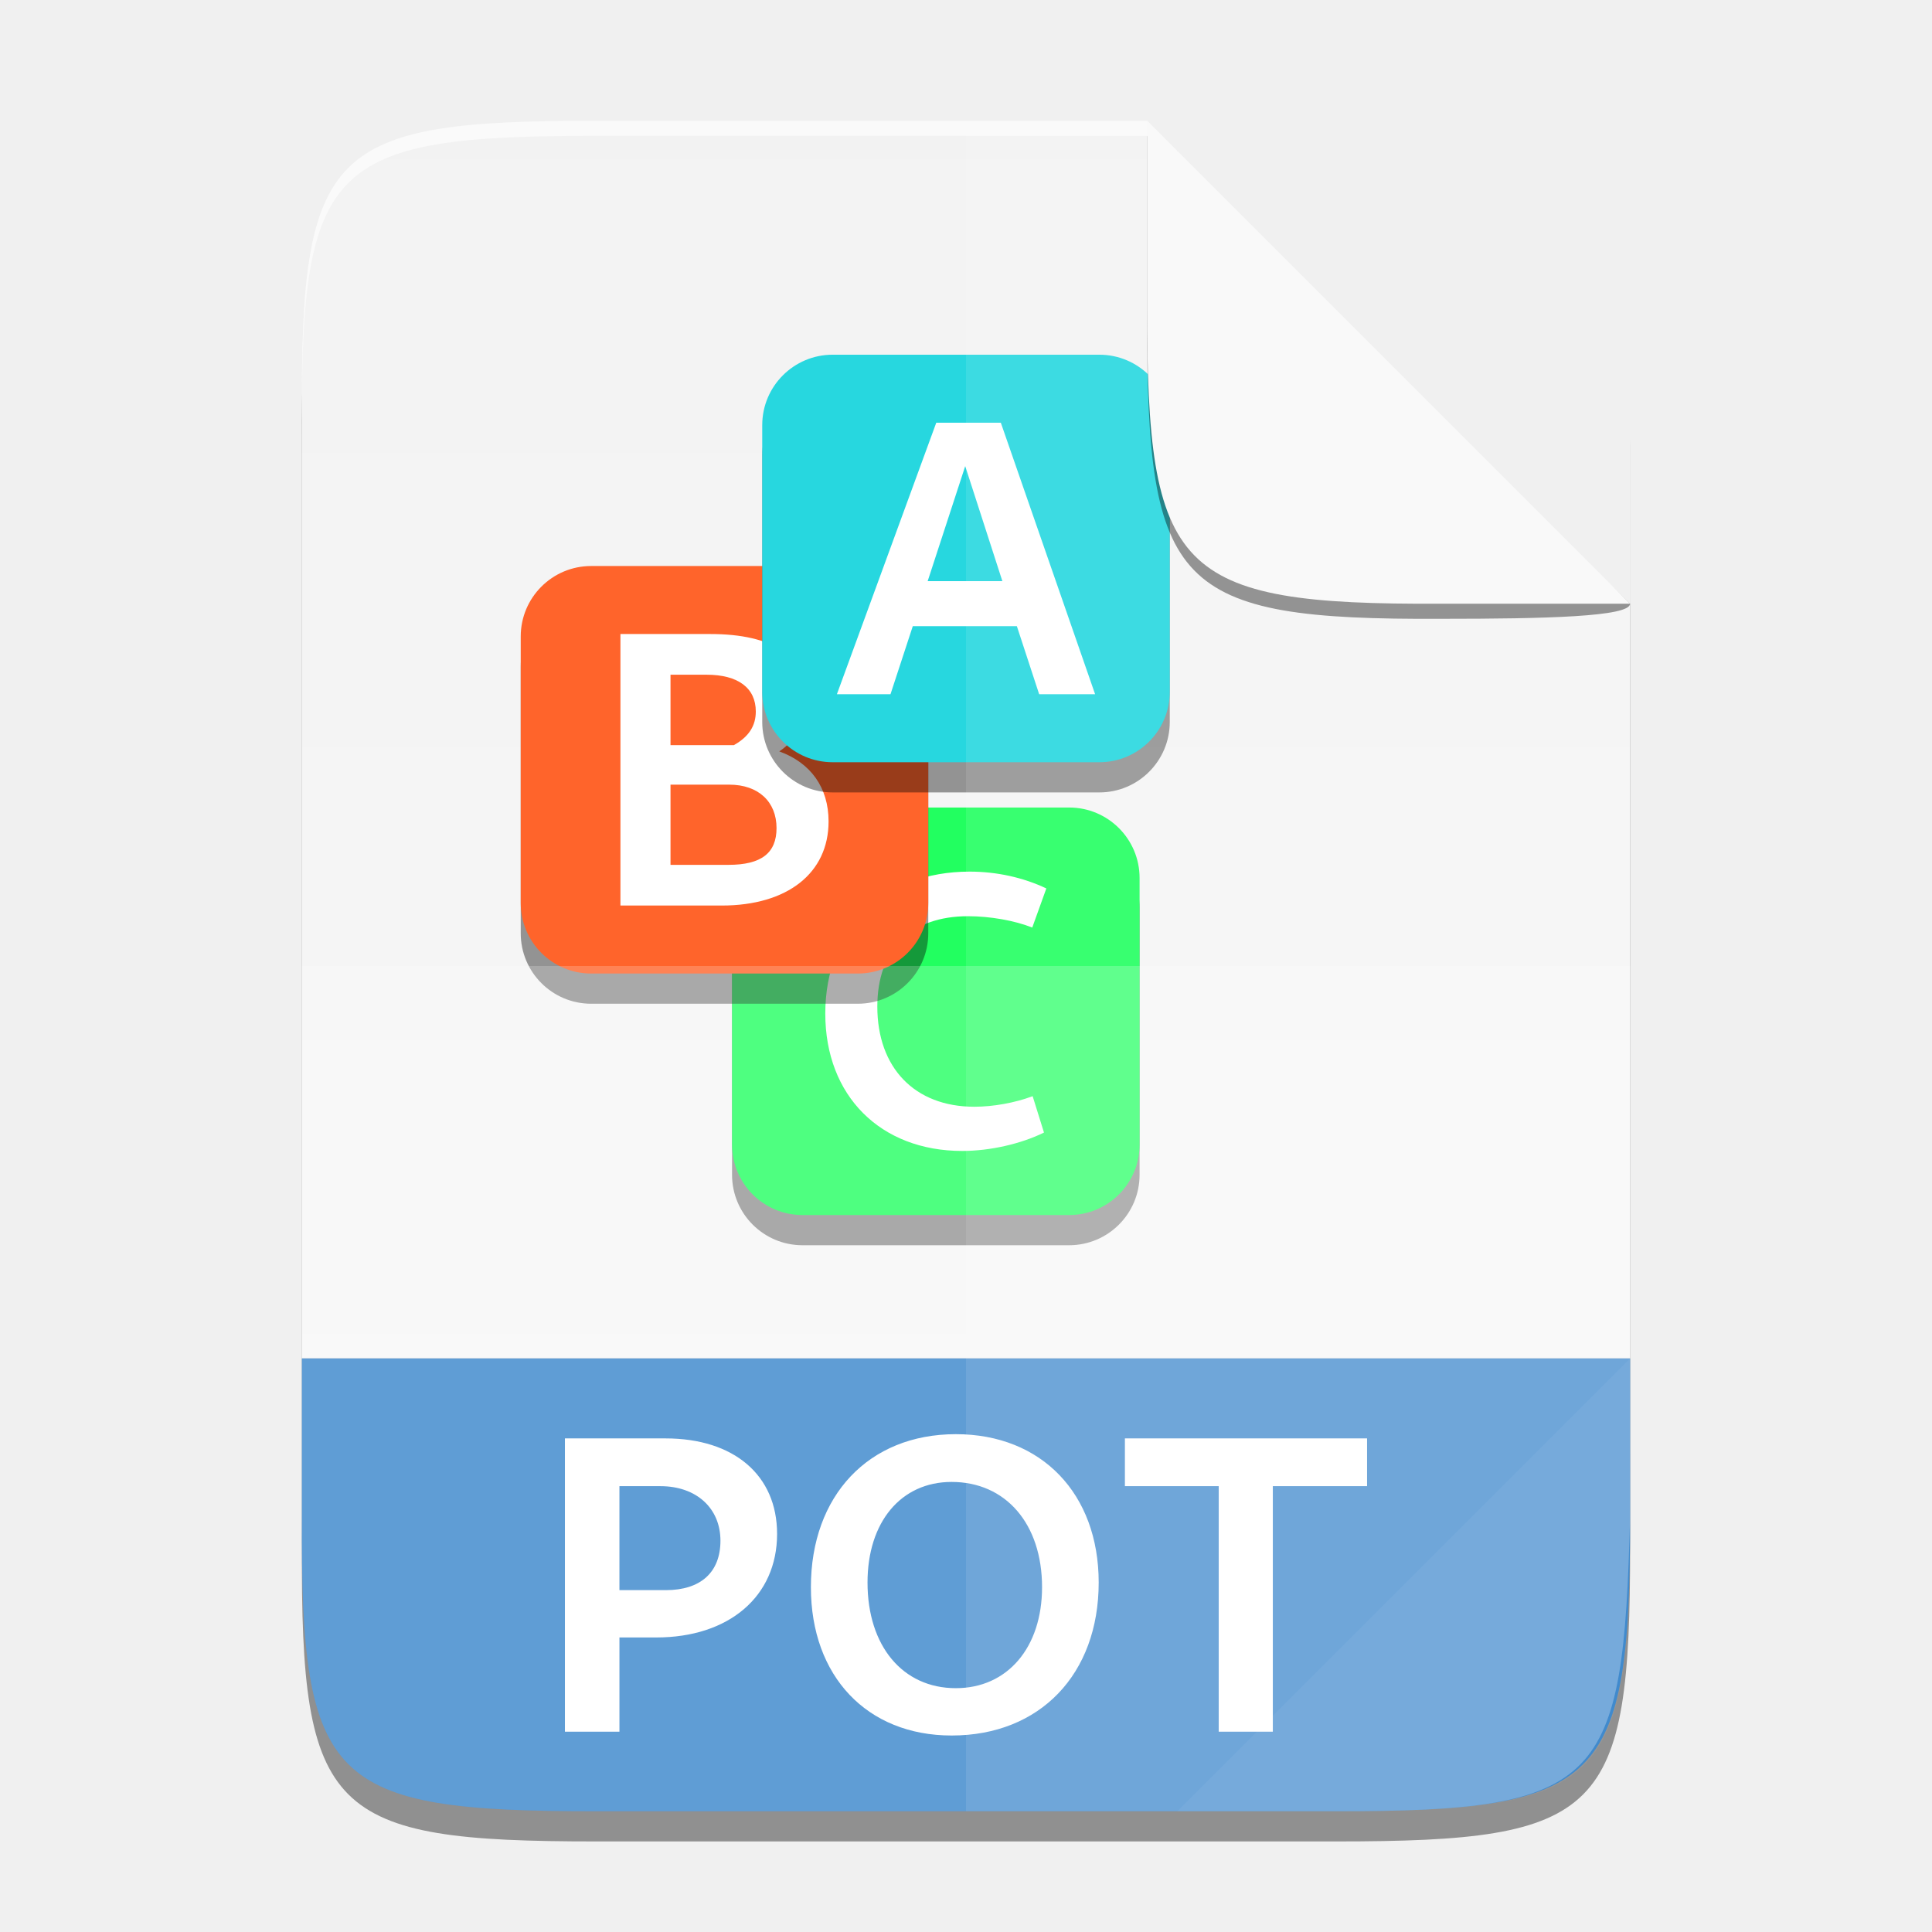
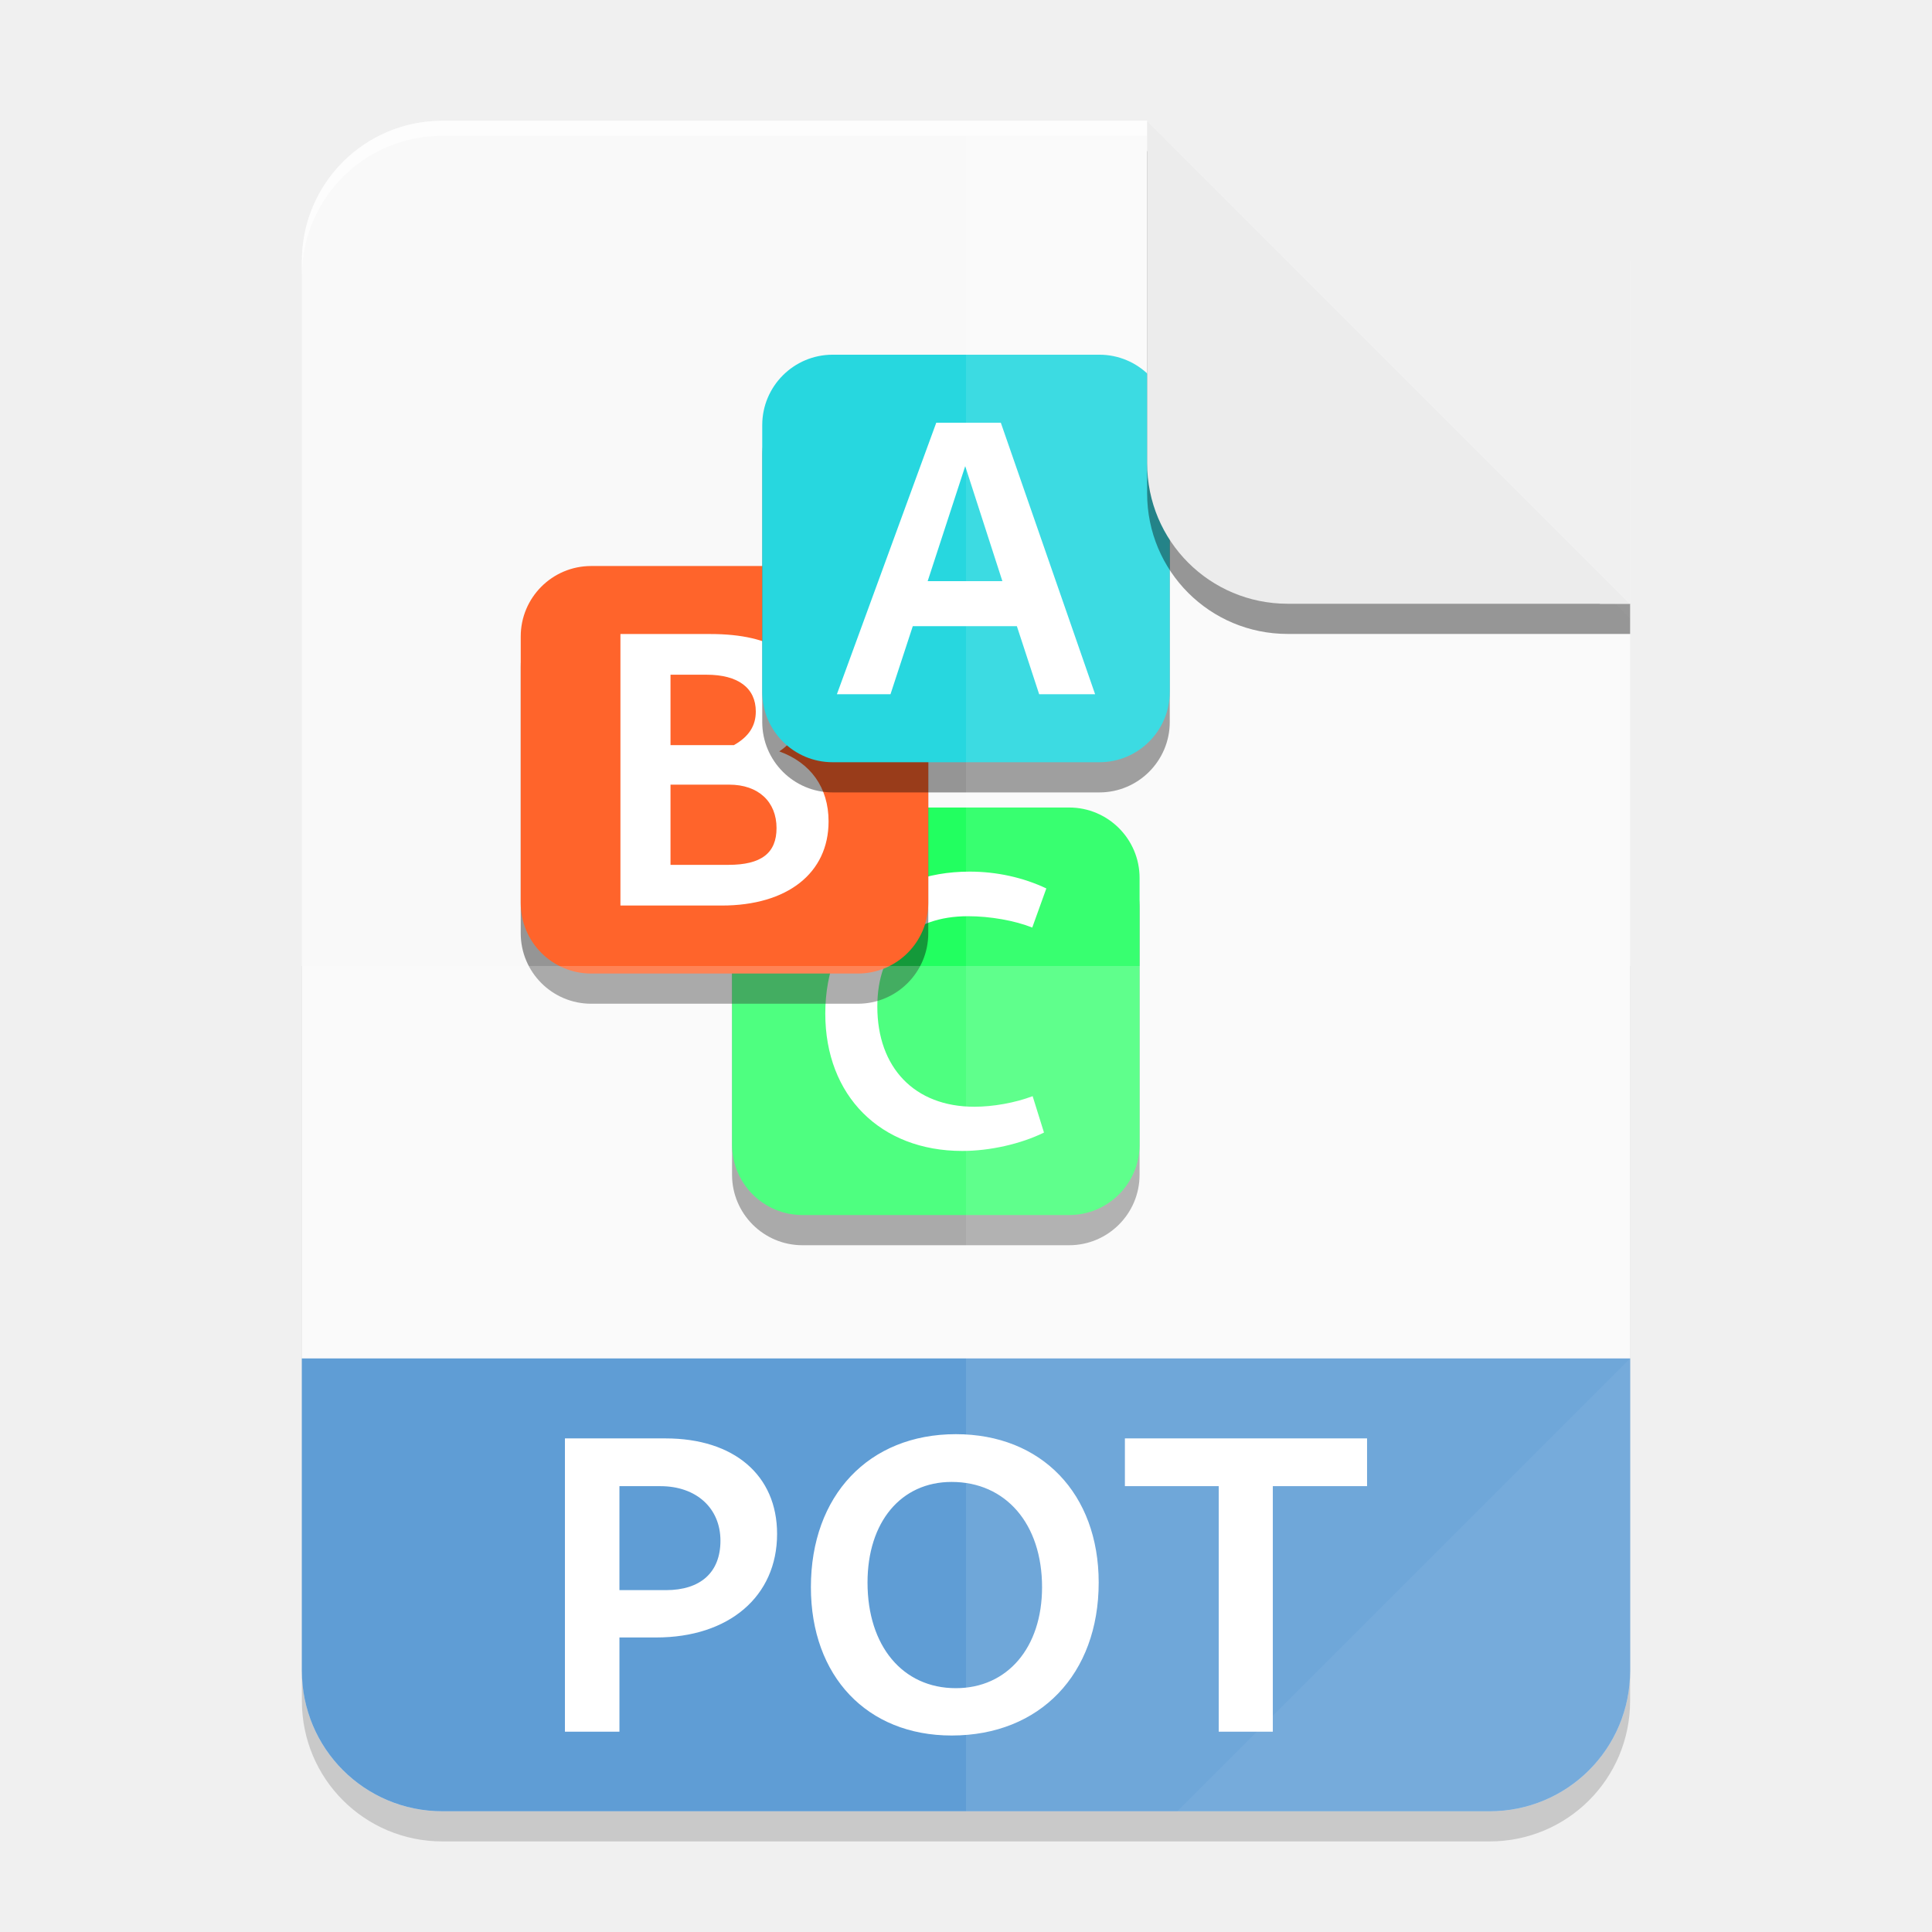
- <svg xmlns="http://www.w3.org/2000/svg" xmlns:xlink="http://www.w3.org/1999/xlink" width="256" height="256" id="svg11300" version="1.0" style="display:inline;enable-background:new">
-   <defs id="defs3">
-     <linearGradient gradientUnits="userSpaceOnUse" y2="401.584" x2="-74.917" y1="401.584" x1="525.921" id="linearGradient4226" xlink:href="#linearGradient4338" gradientTransform="matrix(0,-0.4531241,0.4530946,0,2.044458,239.9996)" />
-     <linearGradient id="linearGradient4338">
-       <stop style="stop-color:#f2f2f2;stop-opacity:1" offset="0" id="stop4340" />
-       <stop style="stop-color:#f9f9f9;stop-opacity:1" offset="1" id="stop4342" />
-     </linearGradient>
-   </defs>
+ <svg xmlns="http://www.w3.org/2000/svg" width="256" height="256" id="svg11300" version="1.0" style="display:inline;enable-background:new">
+   <defs id="defs3" />
  <g style="display:inline" id="layer1">
-     <g id="layer4" style="display:inline;opacity:0.4">
-       <path id="path861" style="color:#000000;display:inline;overflow:visible;visibility:visible;fill:#000000;fill-opacity:1;fill-rule:nonzero;stroke:none;stroke-width:1;marker:none;enable-background:accumulate" d="M 78.927,20 C 43.631,20 39.833,23.626 40.006,58.994 V 132 205.006 C 39.833,240.374 43.631,244 78.927,244 h 98.153 c 35.296,0 38.921,-3.626 38.921,-38.994 V 132 58.994 c 0,-0.265 -0.005,-0.49 -0.006,-0.752 V 80 l -0.004,-0.004 V 80 H 155.992 V 20 Z" />
+     <g id="layer4" style="display:inline;opacity:0.4;enable-background:new">
+       <path id="rect3" style="display:inline;opacity:0.4;fill:#000000;stroke-width:6.643;stroke-linecap:round;stroke-linejoin:round;paint-order:stroke markers fill;enable-background:new" d="m 40,128 v 97.371 C 40,235.691 48.309,244 58.629,244 H 197.371 C 207.691,244 216,235.691 216,225.371 V 128 Z" />
    </g>
-     <g id="layer2" style="display:inline">
-       <path id="rect4158" style="color:#000000;display:inline;overflow:visible;visibility:visible;fill:url(#linearGradient4226);fill-opacity:1;fill-rule:nonzero;stroke:none;stroke-width:1;marker:none;enable-background:accumulate" d="M 78.926,16 C 43.63,16 39.833,19.626 40.006,54.994 V 128 180 H 215.996 c 5.4e-4,-41.448 -0.004,-90.416 -0.004,-100 l -63.996,-63.996 C 101.299,16.002 90.553,16 78.926,16 Z" />
-       <path id="path1365" style="color:#000000;display:inline;overflow:visible;visibility:visible;fill:#3784cb;fill-opacity:1;fill-rule:nonzero;stroke:none;stroke-width:1;marker:none;enable-background:accumulate" d="m 40.006,180 v 21.006 C 39.833,236.374 43.63,240 78.926,240 h 98.152 c 35.295,0 38.92,-3.626 38.92,-38.994 0.001,-8.072 -0.002,-12.299 -0.002,-21.006 z" />
+     <g id="layer2" style="display:inline;enable-background:new">
+       <path id="rect2" style="display:inline;fill:#f9f9f9;stroke-width:6.643;stroke-linecap:round;stroke-linejoin:round;paint-order:stroke markers fill;enable-background:new" d="M 58.629,16 C 48.309,16 40,24.309 40,34.629 V 221.371 C 40,231.691 48.309,240 58.629,240 H 197.371 C 207.691,240 216,231.691 216,221.371 V 34.629 c 0,-0.04 -0.006,-0.078 -0.006,-0.117 V 80 l -64,-64 z" />
+       <path id="path1" style="display:inline;fill:#3784cb;stroke-width:6.643;stroke-linecap:round;stroke-linejoin:round;paint-order:stroke markers fill;enable-background:new;fill-opacity:1" d="M 40 180 L 40 221.371 C 40 231.691 48.309 240 58.629 240 L 197.371 240 C 207.691 240 216 231.691 216 221.371 L 216 180 L 40 180 z " />
    </g>
-     <g id="layer8" style="display:inline">
+     <g id="layer8" style="display:inline;enable-background:new">
      <g id="g4397" style="display:inline;enable-background:new">
        <g id="g4368">
          <rect style="opacity:0.4;fill:#000000;fill-opacity:1;stroke-width:1.722;stroke-linecap:round;stroke-linejoin:round;paint-order:stroke markers fill" id="rect37208" width="54" height="54" x="97" y="111" ry="9.335" />
          <g id="g36348" transform="matrix(1.08,0,0,1.08,-2.36,-18.28)">
            <rect style="opacity:1;fill:#22ff60;fill-opacity:1;stroke-width:1.594;stroke-linecap:round;stroke-linejoin:round;paint-order:stroke markers fill" id="rect14095" width="50" height="50" x="92" y="116" ry="8.643" />
            <path d="m 120.24,158.136 c 3.408,0 7.2,-0.864 10.032,-2.256 l -1.392,-4.464 c -2.16,0.816 -4.848,1.296 -7.152,1.296 -7.344,0 -11.904,-4.8 -11.904,-12.288 0,-7.056 4.128,-11.088 11.136,-11.088 2.688,0 5.712,0.528 7.872,1.392 l 1.728,-4.8 c -2.832,-1.344 -6.096,-2.064 -9.408,-2.064 -10.56,0 -17.712,6.96 -17.712,17.424 0,10.08 6.768,16.848 16.8,16.848 z" id="path36324" style="font-weight:bold;font-size:48px;line-height:1.25;font-family:Cantarell;-inkscape-font-specification:'Cantarell Bold';white-space:pre;fill:#ffffff" />
          </g>
        </g>
        <g id="g4374">
          <rect style="opacity:0.4;fill:#000000;fill-opacity:1;stroke-width:1.722;stroke-linecap:round;stroke-linejoin:round;paint-order:stroke markers fill" id="rect37102" width="54" height="54" x="69" y="79" ry="9.335" />
          <g id="g36252" transform="matrix(1.08,0,0,1.08,-13.08,-33)">
            <rect style="fill:#ff642b;fill-opacity:1;stroke-width:1.594;stroke-linecap:round;stroke-linejoin:round;paint-order:stroke markers fill" id="rect14057" width="50" height="50" x="76" y="100" ry="8.643" />
            <path d="M 88.232,141.656 H 100.664 c 8.064,0 13.104,-3.984 13.104,-10.32 0,-4.176 -2.208,-7.2 -6.048,-8.592 2.112,-1.392 3.408,-3.84 3.408,-6.48 0,-5.136 -4.176,-7.92 -11.856,-7.92 h -11.04 z m 6.144,-28.32 h 4.416 c 3.888,0 6.048,1.632 6.048,4.512 0,1.728 -0.816,3.072 -2.688,4.128 h -7.776 z m 0,23.328 v -9.84 H 101.576 c 3.6,0 5.808,2.112 5.808,5.328 0,3.072 -1.872,4.512 -5.904,4.512 z" id="path36228" style="font-weight:bold;font-size:48px;line-height:1.25;font-family:Cantarell;-inkscape-font-specification:'Cantarell Bold';white-space:pre;fill:#ffffff" />
          </g>
        </g>
        <g id="g4380">
          <rect style="opacity:0.4;fill:#000000;fill-opacity:1;stroke-width:1.722;stroke-linecap:round;stroke-linejoin:round;paint-order:stroke markers fill" id="rect36996" width="54" height="54" x="101" y="51" ry="9.335" />
          <g id="g36278" transform="matrix(1.08,0,0,1.08,-7,-39.4)">
            <rect style="opacity:1;fill:#27d7df;fill-opacity:1;stroke-width:1.594;stroke-linecap:round;stroke-linejoin:round;paint-order:stroke markers fill" id="rect11658" width="50" height="50" x="100" y="80" ry="8.643" />
            <path d="m 109.16,121.656 h 6.576 l 2.736,-8.352 h 12.768 l 2.736,8.352 h 6.864 L 129.272,88.344 h -7.92 z m 11.136,-13.872 4.608,-14.112 4.56,14.112 z" id="path36254" style="font-weight:bold;font-size:48px;line-height:1.25;font-family:Cantarell;-inkscape-font-specification:'Cantarell Bold';white-space:pre;fill:#ffffff" />
          </g>
        </g>
      </g>
      <path id="path4259" style="display:inline;enable-background:new;font-weight:bold;font-size:56px;line-height:1.25;font-family:Cantarell;-inkscape-font-specification:'Cantarell Bold';white-space:pre;fill:#ffffff" d="m 126.655,190.035 c -11.536,0 -19.207,8.121 -19.207,20.273 0,11.816 7.446,19.656 18.646,19.656 11.704,0 19.488,-8.121 19.488,-20.273 0,-11.76 -7.56,-19.656 -18.928,-19.656 z M 74.856,190.596 v 38.865 h 7.223 v -12.488 h 4.873 c 9.632,0 16.016,-5.433 16.016,-13.721 0,-7.784 -5.711,-12.656 -14.783,-12.656 z m 74.199,0 v 6.328 h 12.432 v 32.537 h 7.168 v -32.537 h 12.488 v -6.328 z m -22.961,5.768 c 7.168,0 11.984,5.545 11.984,13.945 0,8.008 -4.592,13.383 -11.424,13.383 -7.056,0 -11.703,-5.6 -11.703,-14 0,-8.008 4.423,-13.328 11.143,-13.328 z m -44.016,0.561 h 5.432 c 4.76,0 7.953,2.913 7.953,7.225 0,4.2 -2.633,6.551 -7.225,6.551 h -6.16 z" />
    </g>
-     <g id="layer3" style="display:inline">
-       <path id="path4231" style="color:#000000;display:inline;overflow:visible;visibility:visible;opacity:0.1;fill:#ffffff;fill-opacity:1;fill-rule:nonzero;stroke:none;stroke-width:1;marker:none;enable-background:accumulate" d="M 128,16.002 V 240 h 49.078 c 35.293,-1.4e-4 38,-3.638 38.918,-38.994 v -40.336 c -0.002,-33.276 -0.004,-72.938 -0.004,-80.67 L 151.994,16.004 c -16.648,-4.85e-4 -14.517,-0.001 -23.994,-0.002 z" />
-       <path style="color:#000000;display:inline;overflow:visible;visibility:visible;opacity:0.2;fill:#ffffff;fill-opacity:1;fill-rule:nonzero;stroke:none;stroke-width:1;marker:none;enable-background:accumulate" d="m 40.004,128 v 73.007 c -0.173,35.368 3.625,38.993 38.92,38.993 h 98.152 c 35.295,0 38.002,-3.637 38.92,-38.993 v -73.007 z" id="path4255" />
-       <path style="color:#000000;display:inline;overflow:visible;visibility:visible;opacity:0.05;fill:#ffffff;fill-opacity:1;fill-rule:nonzero;stroke:none;stroke-width:8;stroke-linecap:butt;stroke-linejoin:miter;stroke-miterlimit:4;stroke-dasharray:none;stroke-dashoffset:0;stroke-opacity:1;marker:none;enable-background:accumulate" d="m 155.999,240 59.997,-60 v 22.484 c -0.052,33.996 -3.803,37.516 -38.172,37.516 z" id="path4254" />
-       <path style="color:#000000;display:inline;overflow:visible;visibility:visible;opacity:0.6;fill:#ffffff;fill-opacity:1;fill-rule:nonzero;stroke:none;stroke-width:1;marker:none;enable-background:accumulate" d="m 78.924,16 c -35.295,0 -39.093,3.626 -38.92,38.994 v 2 C 39.831,21.626 43.629,18 78.924,18 H 153.991 l -1.996,-1.996 h 25.001 c 0.464,-0.002 0.862,0.006 1.314,0.006 C 177.885,16.009 177.511,16 177.076,16 Z" id="path931" />
+     <g id="layer3" style="display:inline;enable-background:new">
+       <path id="path2" style="display:inline;opacity:0.6;fill:#ffffff;stroke-width:6.643;stroke-linecap:round;stroke-linejoin:round;paint-order:stroke markers fill;enable-background:new" d="M 58.629,16 C 48.309,16 40,24.309 40,34.629 v 2 C 40,26.309 48.309,18 58.629,18 h 93.365 l 64,64 v -2 l -64,-64 z M 215.994,34.512 v 2 c 0,0.04 0.006,0.078 0.006,0.117 v -2 c 0,-0.04 -0.006,-0.078 -0.006,-0.117 z" />
+       <path id="path3" style="display:inline;opacity:0.2;fill:#ffffff;stroke-width:6.643;stroke-linecap:round;stroke-linejoin:round;paint-order:stroke markers fill;enable-background:new" d="m 40,128 v 93.371 C 40,231.691 48.309,240 58.629,240 H 197.371 C 207.691,240 216,231.691 216,221.371 V 128 Z" />
+       <path id="path4" style="display:inline;opacity:0.1;fill:#ffffff;stroke-width:6.643;stroke-linecap:round;stroke-linejoin:round;paint-order:stroke markers fill;enable-background:new" d="m 128,16 v 224 h 69.371 C 207.691,240 216,231.691 216,221.371 V 34.629 c 0,-0.04 -0.006,-0.078 -0.006,-0.117 V 80 l -64,-64 z" />
+       <path id="path8" style="display:inline;opacity:0.05;fill:#ffffff;stroke-width:6.643;stroke-linecap:round;stroke-linejoin:round;paint-order:stroke markers fill;enable-background:new" d="m 216,180 -60,60 h 41.371 C 207.691,240 216,231.691 216,221.371 Z" />
    </g>
-     <g id="layer6" style="display:inline">
-       <path style="color:#000000;display:inline;overflow:visible;visibility:visible;opacity:0.4;fill:#000000;fill-opacity:1;fill-rule:nonzero;stroke:none;stroke-width:1;marker:none;enable-background:accumulate" d="m 215.992,80 -63.997,-62 v 22.998 1 0.537 c 0,35.295 3.626,39.633 38.996,39.46 13.805,0 25.001,-0.271 25.001,-1.995 z" id="path872" />
-       <path style="color:#000000;display:inline;overflow:visible;visibility:visible;fill:#f9f9f9;fill-opacity:1;fill-rule:nonzero;stroke:none;stroke-width:1;marker:none;enable-background:accumulate" d="M 215.992,79.995 151.995,16 v 22.998 1 0.537 c 0,35.295 3.626,39.633 38.996,39.46 z" id="rect4158-0-3" />
+     <g id="layer6" style="display:inline;enable-background:new">
+       <path id="path6" style="display:inline;opacity:0.4;fill:#000000;stroke-width:12.632;stroke-linecap:round;stroke-linejoin:round;paint-order:stroke markers fill;enable-background:new" d="M 152,20 V 65.371 C 152,75.691 160.307,84 170.627,84 H 216 v -4 h -3.99 v 0.01 C 192.006,60.008 172.003,40.003 152,20 Z" />
+       <path id="path5" style="display:inline;fill:#ececec;stroke-width:12.632;stroke-linecap:round;stroke-linejoin:round;paint-order:stroke markers fill;enable-background:new" d="M 152,16 V 61.371 C 152,71.691 160.307,80 170.627,80 H 216 C 194.666,58.669 173.333,37.333 152,16 Z" />
    </g>
  </g>
</svg>
